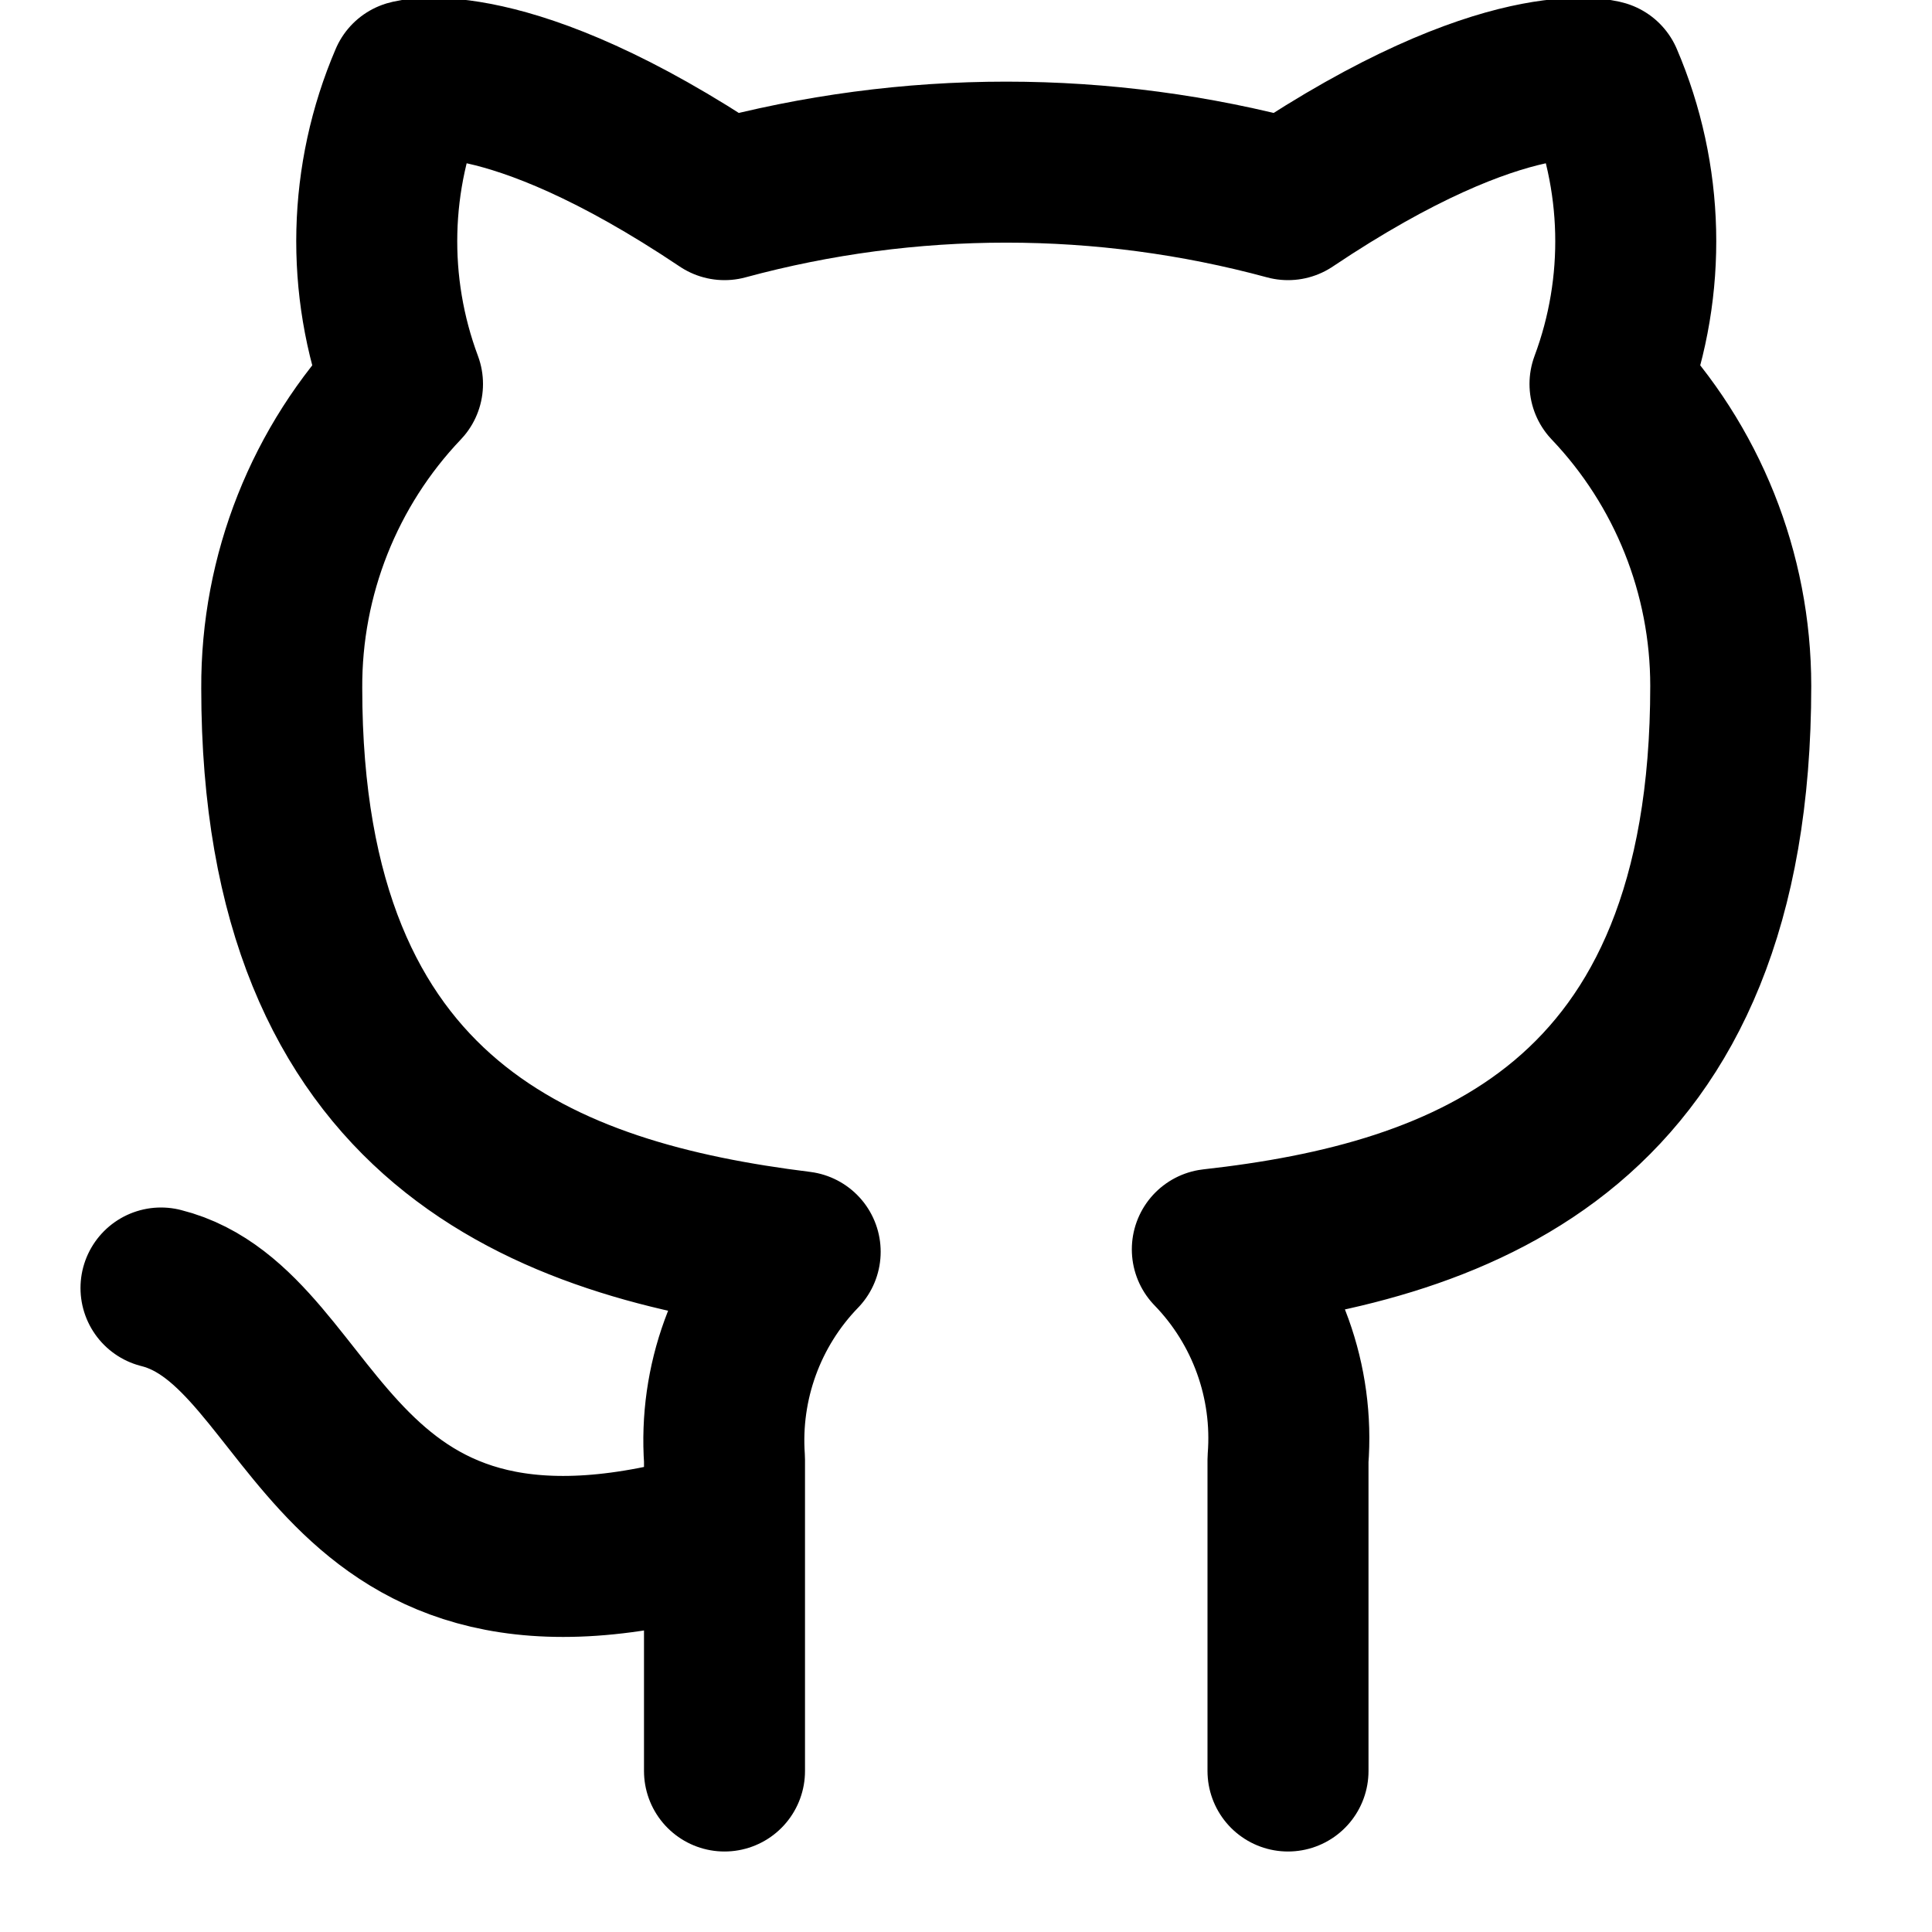
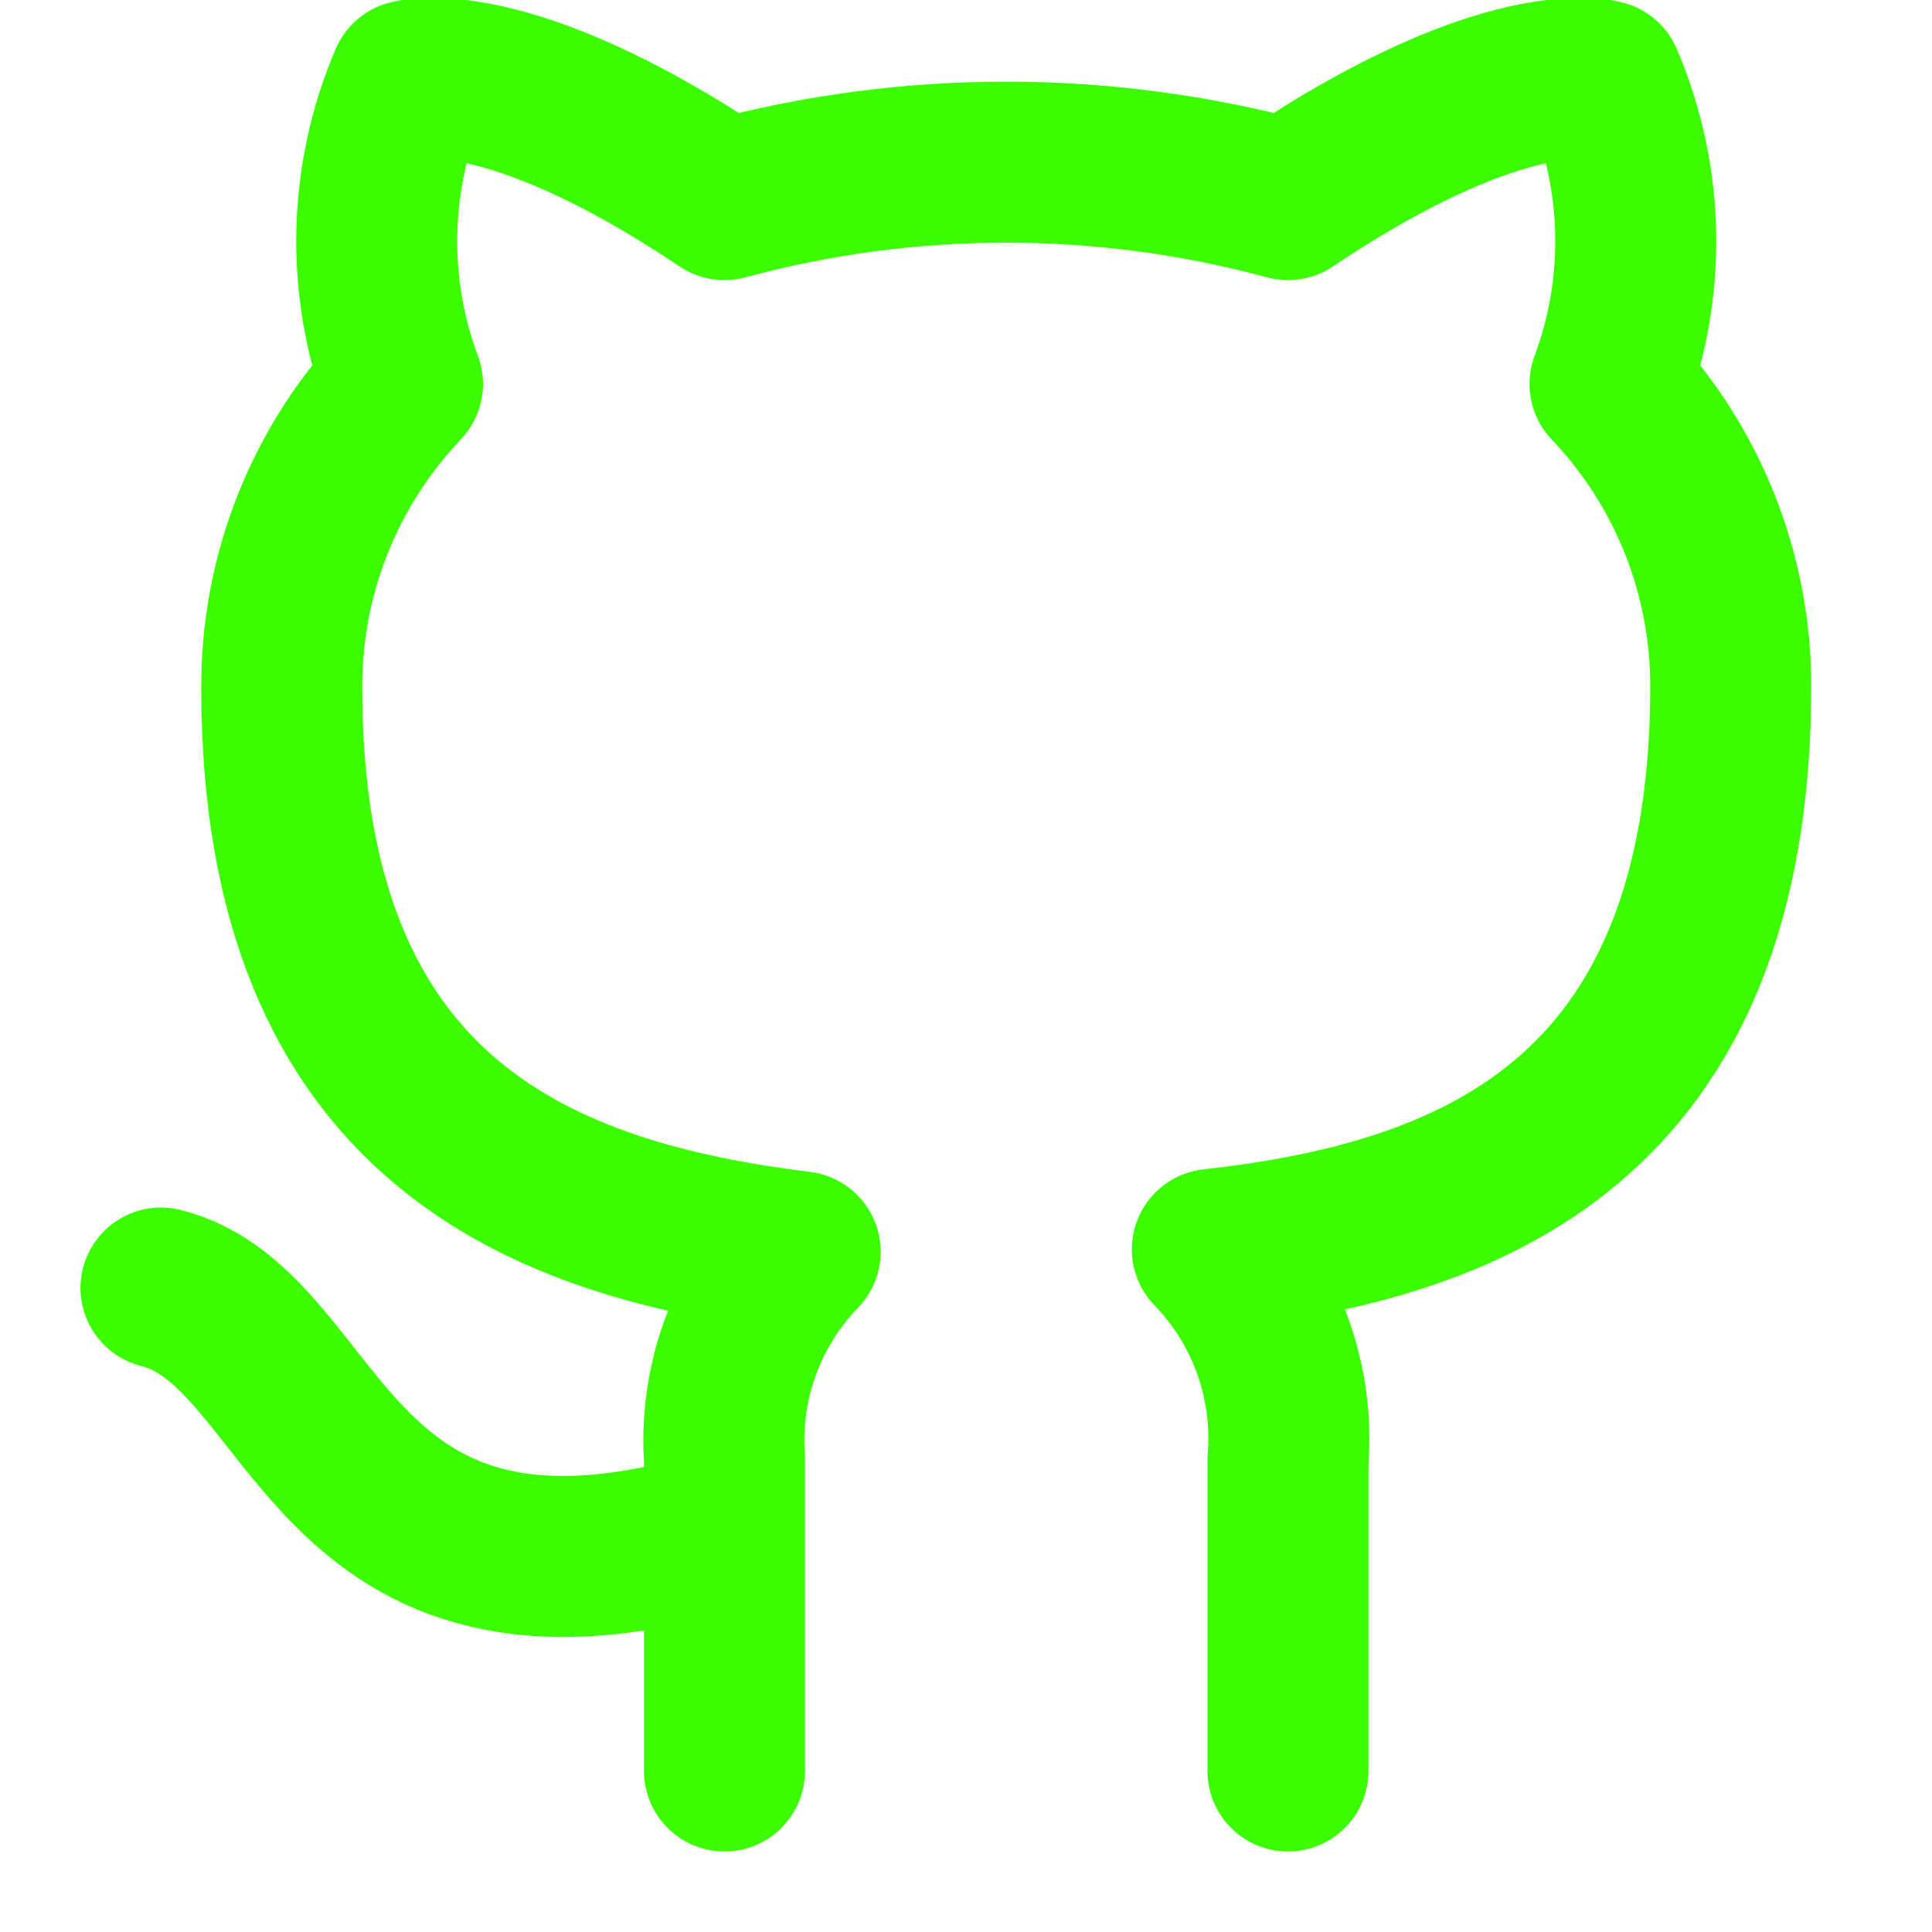
- <svg xmlns="http://www.w3.org/2000/svg" width="24" height="24" viewBox="0 0 24 24" fill="none" stroke="currentColor" stroke-width="2" stroke-linecap="round" stroke-linejoin="round" class="feather feather-github">
+ <svg xmlns="http://www.w3.org/2000/svg" width="24" height="24" viewBox="0 0 24 24" fill="none" stroke="#3BFF00" stroke-width="2" stroke-linecap="round" stroke-linejoin="round" class="feather feather-github">
  <path d="M9 19c-5 1.5-5-2.5-7-3m14 6v-3.87a3.37 3.37 0 0 0-.94-2.61c3.14-.35 6.44-1.54 6.44-7A5.44 5.44 0 0 0 20 4.77 5.07 5.07 0 0 0 19.91 1S18.73.65 16 2.48a13.38 13.38 0 0 0-7 0C6.27.65 5.09 1 5.09 1A5.07 5.07 0 0 0 5 4.77a5.44 5.44 0 0 0-1.5 3.78c0 5.42 3.3 6.61 6.44 7A3.37 3.37 0 0 0 9 18.13V22" />
</svg>
